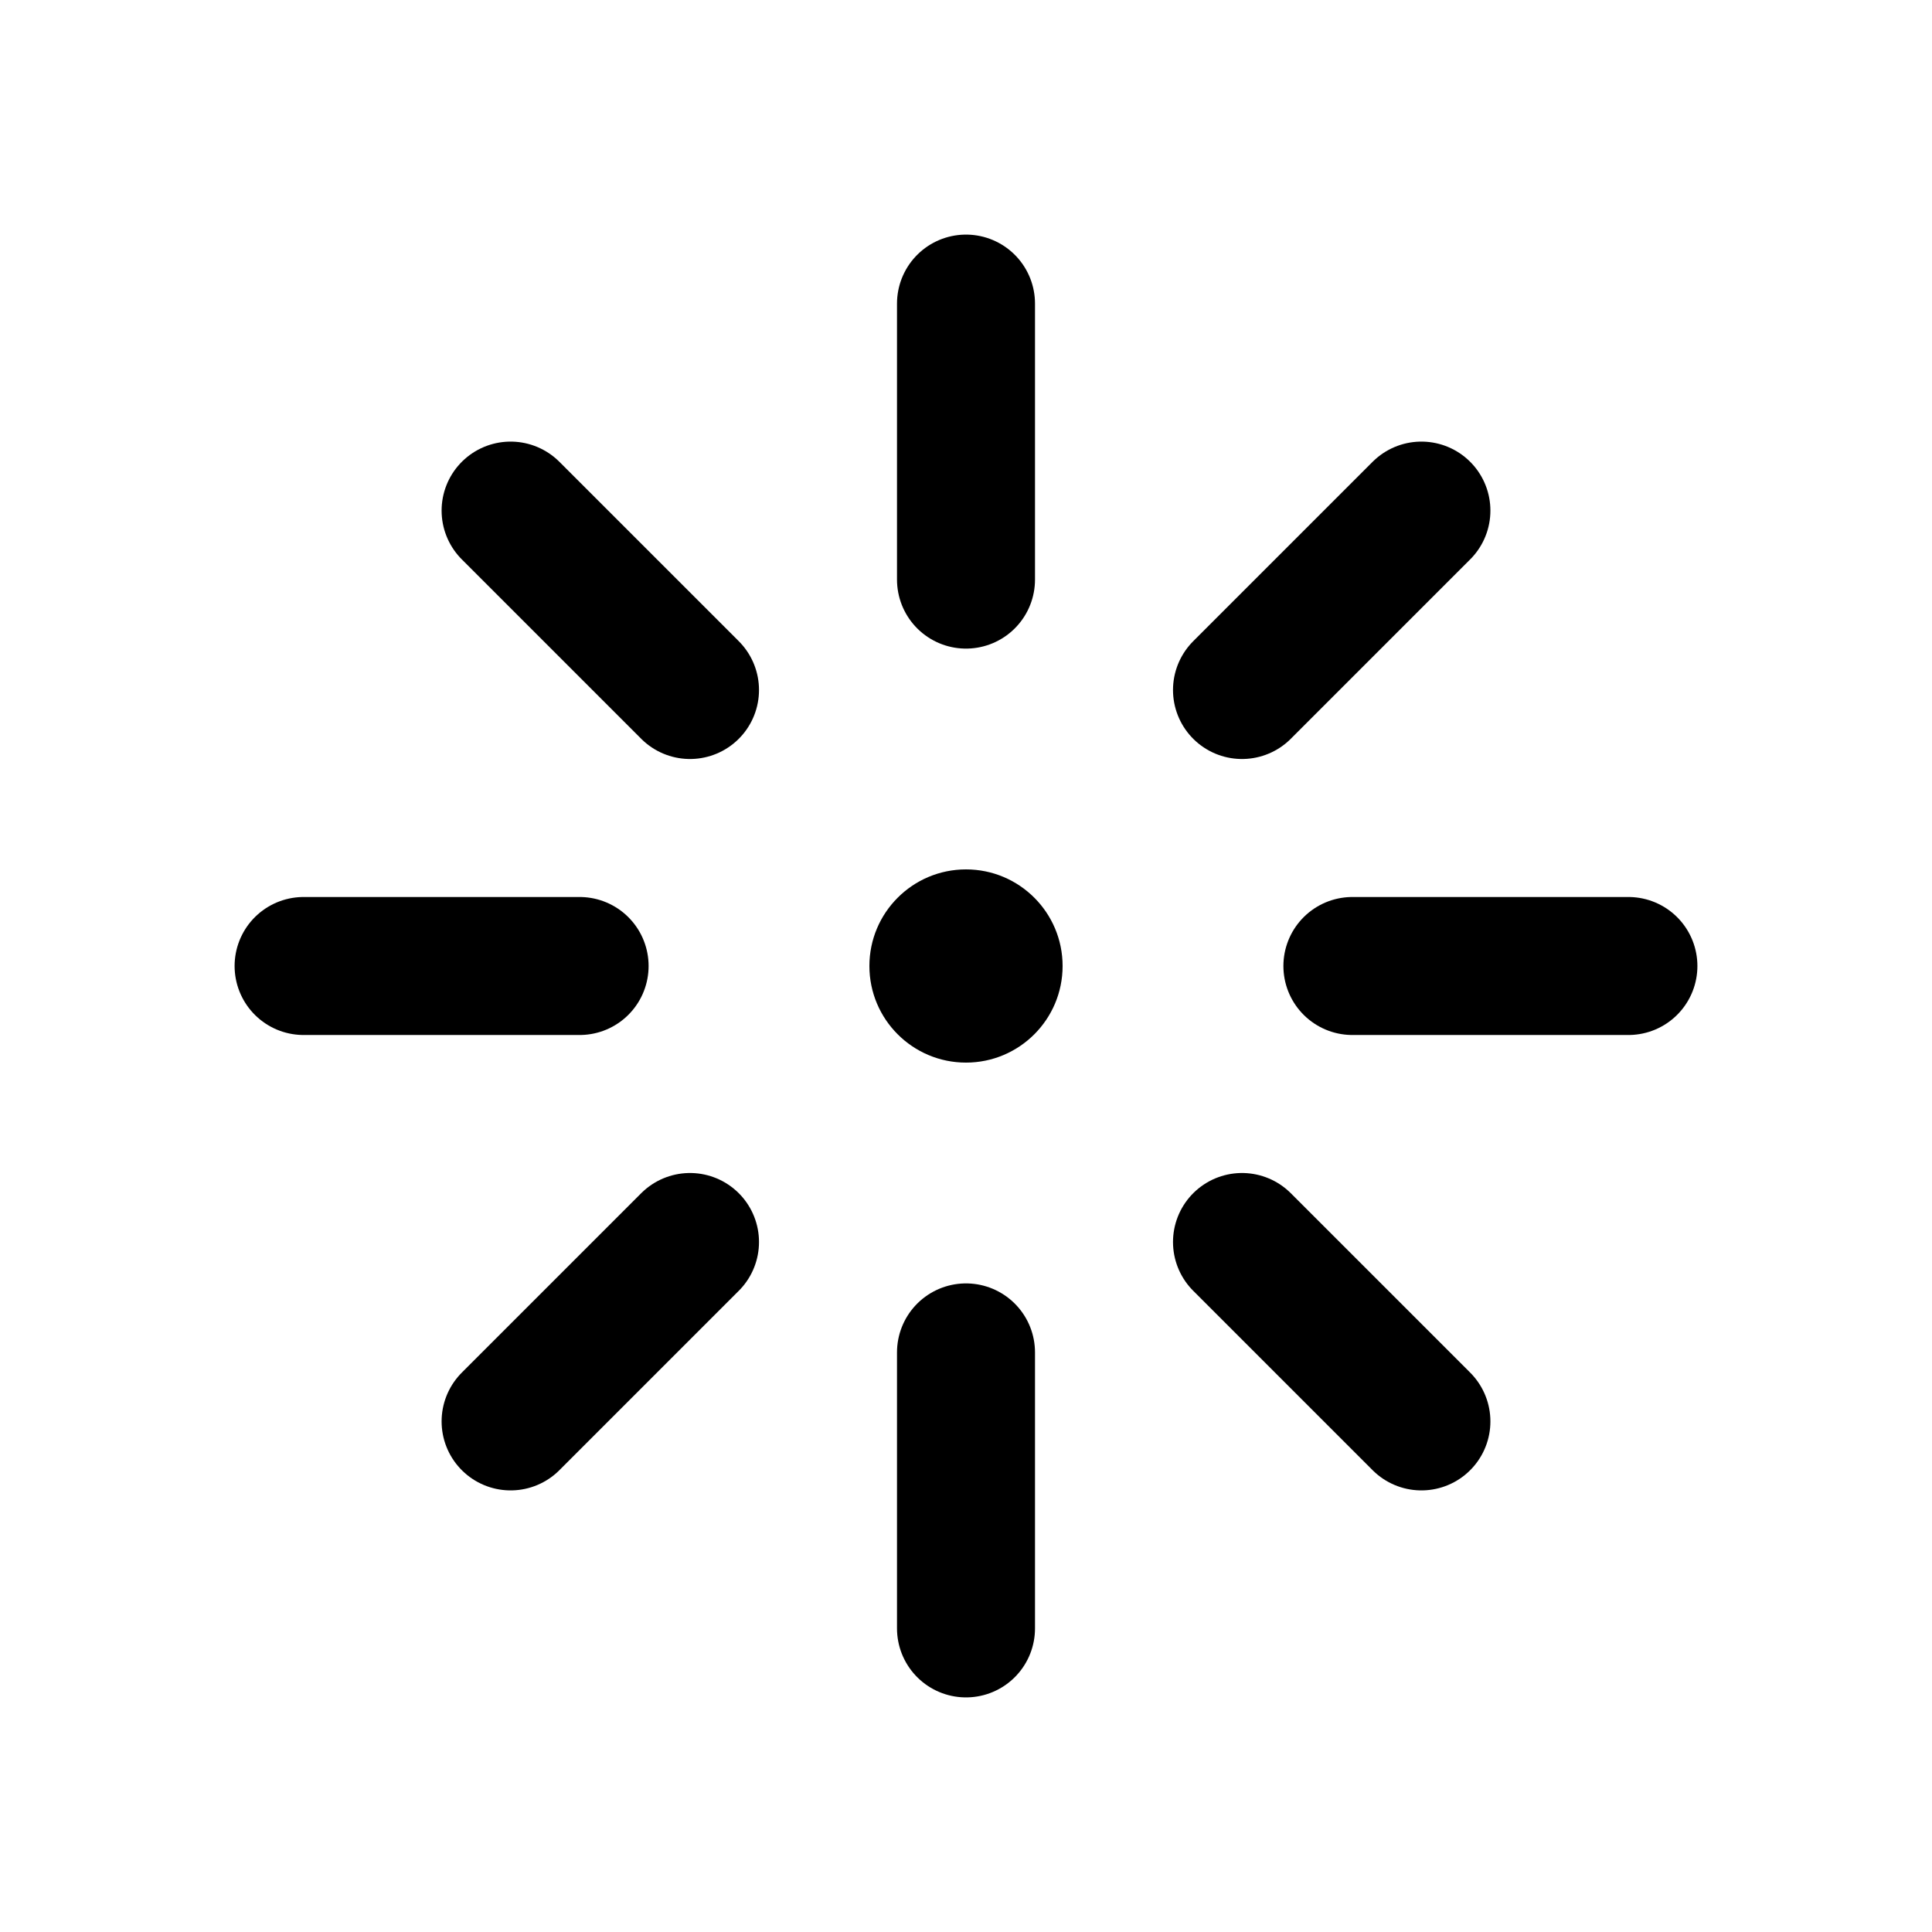
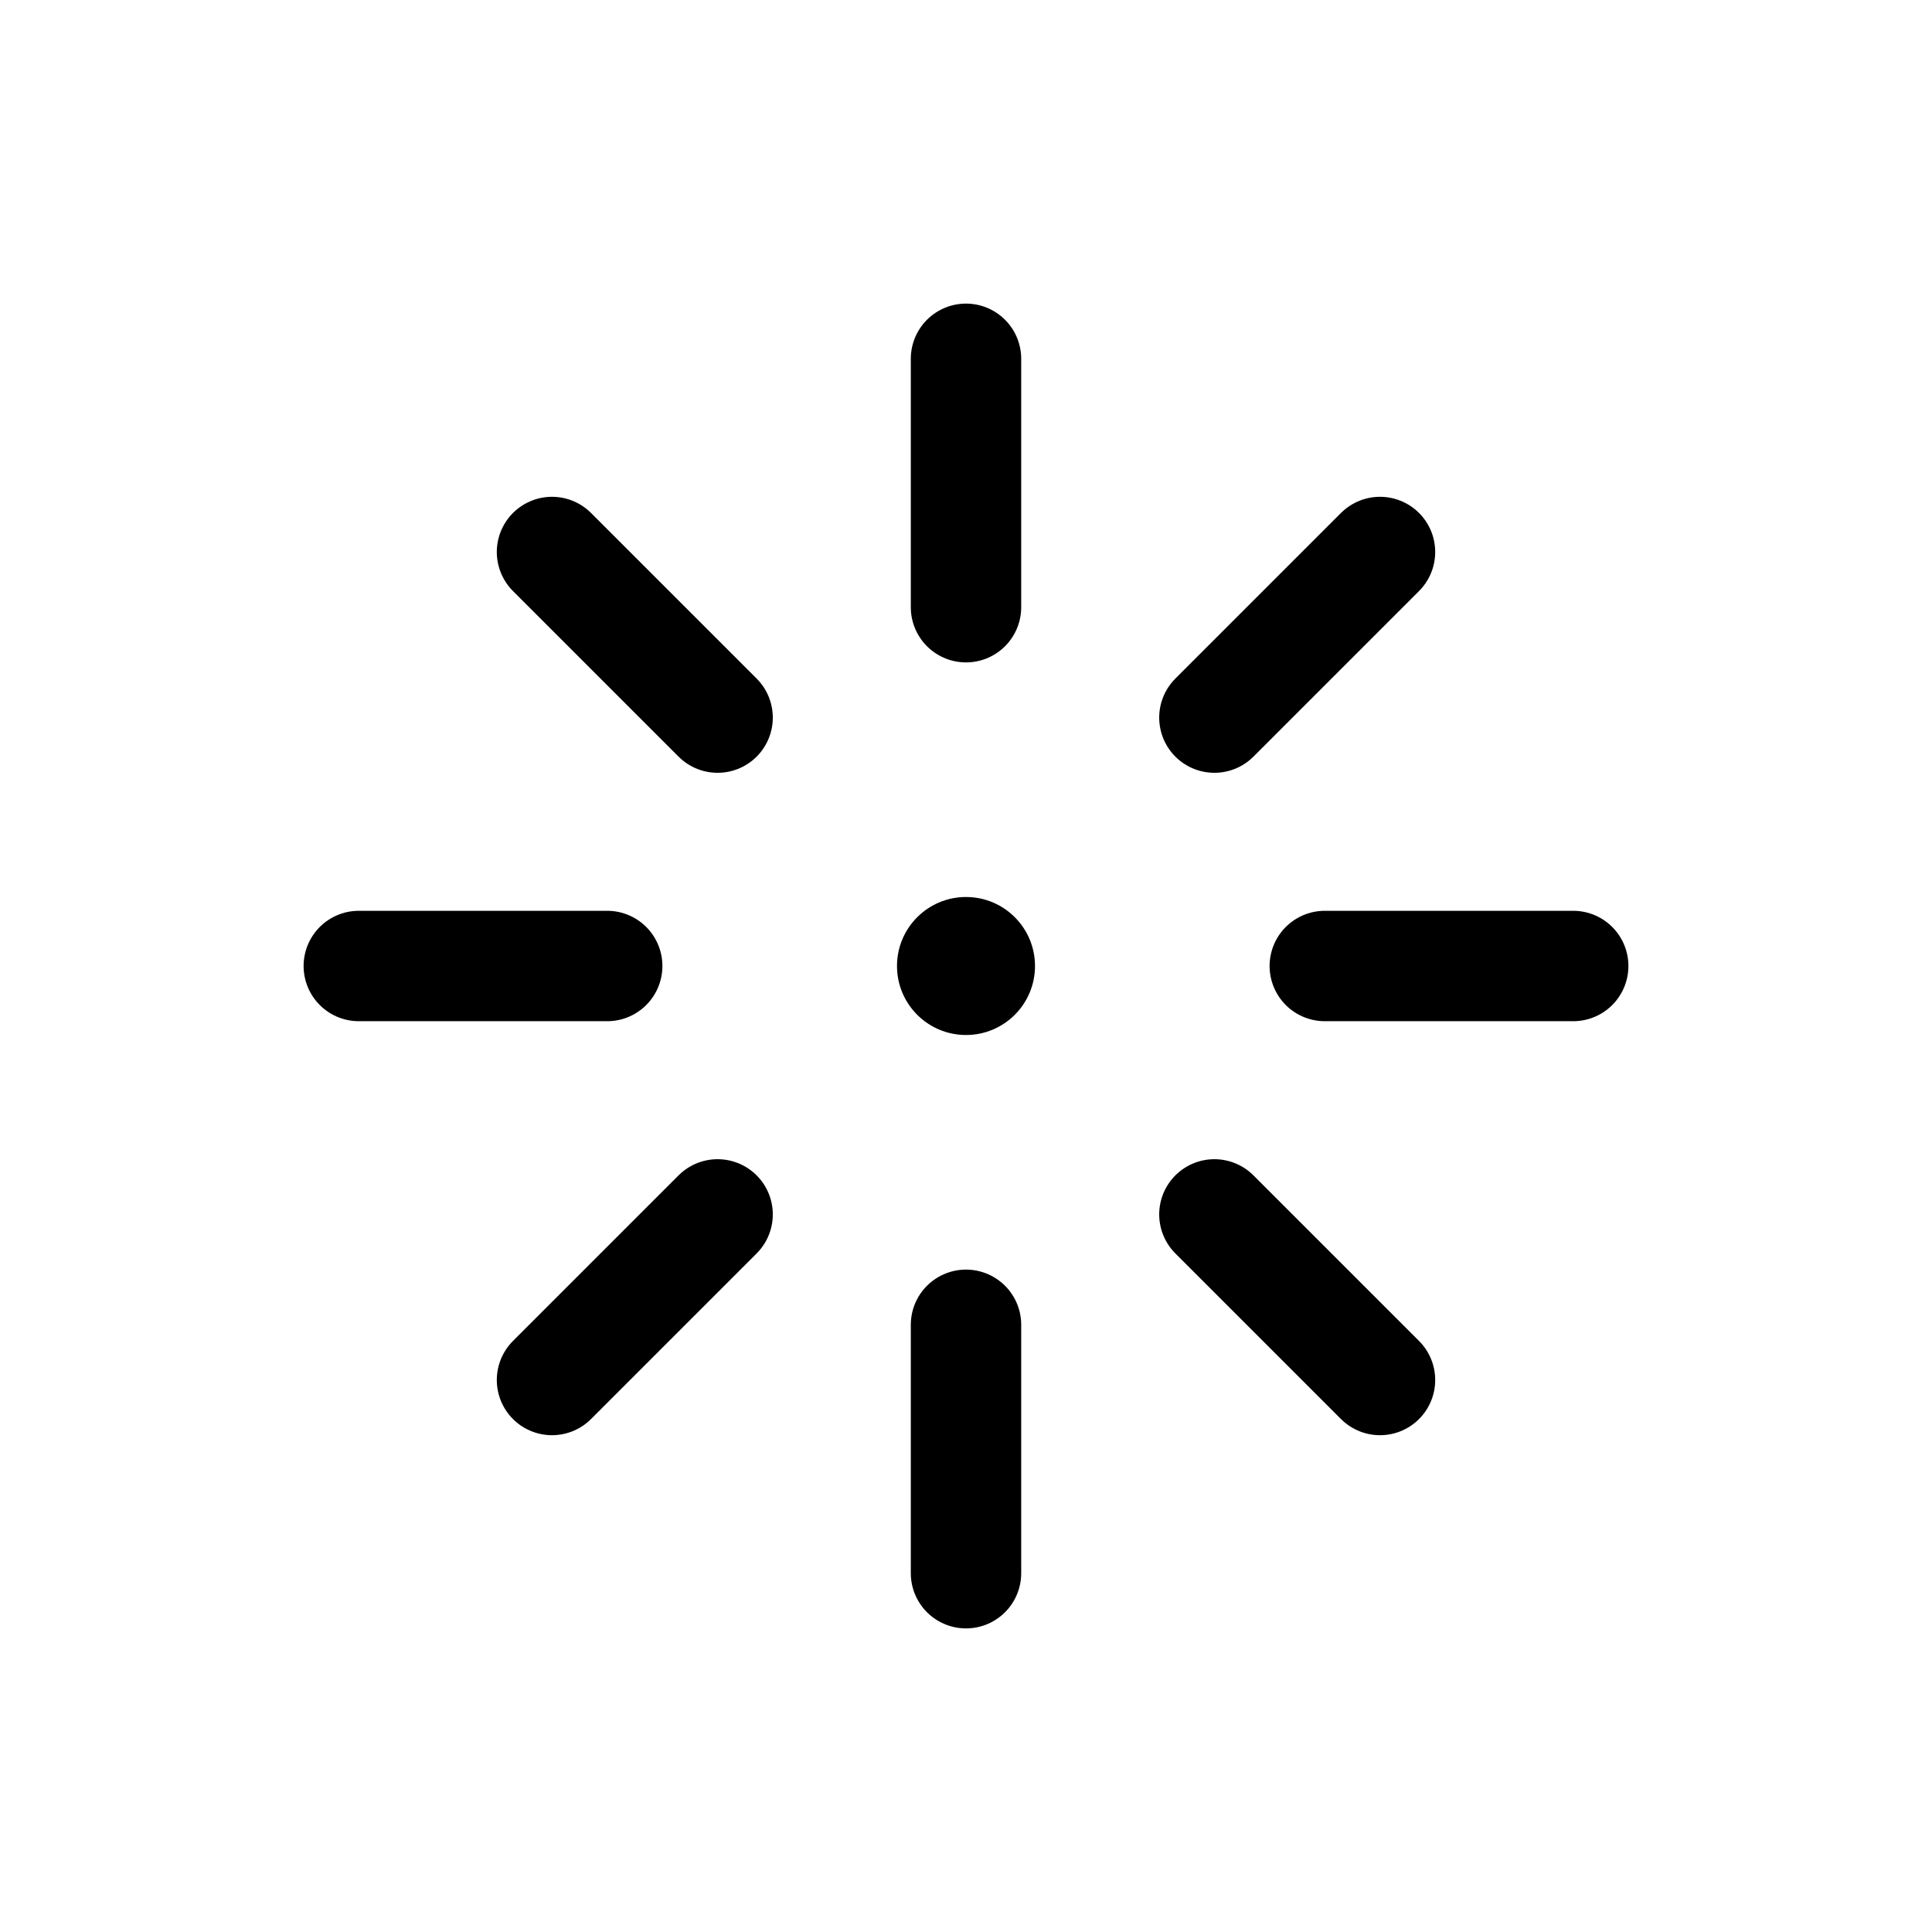
<svg xmlns="http://www.w3.org/2000/svg" width="64" height="64" viewBox="0 0 140 140">
-   <g stroke="#000000" stroke-width="10" stroke-linecap="round" fill="none">
-     <line x1="70" y1="22" x2="70" y2="42" />
-     <line x1="70" y1="98" x2="70" y2="118" />
-     <line x1="22" y1="70" x2="42" y2="70" />
-     <line x1="98" y1="70" x2="118" y2="70" />
-     <line x1="37" y1="37" x2="50" y2="50" />
-     <line x1="90" y1="90" x2="103" y2="103" />
-     <line x1="37" y1="103" x2="50" y2="90" />
-     <line x1="90" y1="50" x2="103" y2="37" />
+   <g stroke="#000000" stroke-width="8" stroke-linecap="round" fill="none">
+     <line x1="70" y1="26" x2="70" y2="44" />
+     <line x1="70" y1="96" x2="70" y2="114" />
+     <line x1="26" y1="70" x2="44" y2="70" />
+     <line x1="96" y1="70" x2="114" y2="70" />
+     <line x1="40" y1="40" x2="52" y2="52" />
+     <line x1="88" y1="88" x2="100" y2="100" />
+     <line x1="40" y1="100" x2="52" y2="88" />
+     <line x1="88" y1="52" x2="100" y2="40" />
  </g>
-   <circle cx="70" cy="70" r="7" fill="#000000" />
+   <circle cx="70" cy="70" r="5" fill="#000000" />
</svg>
